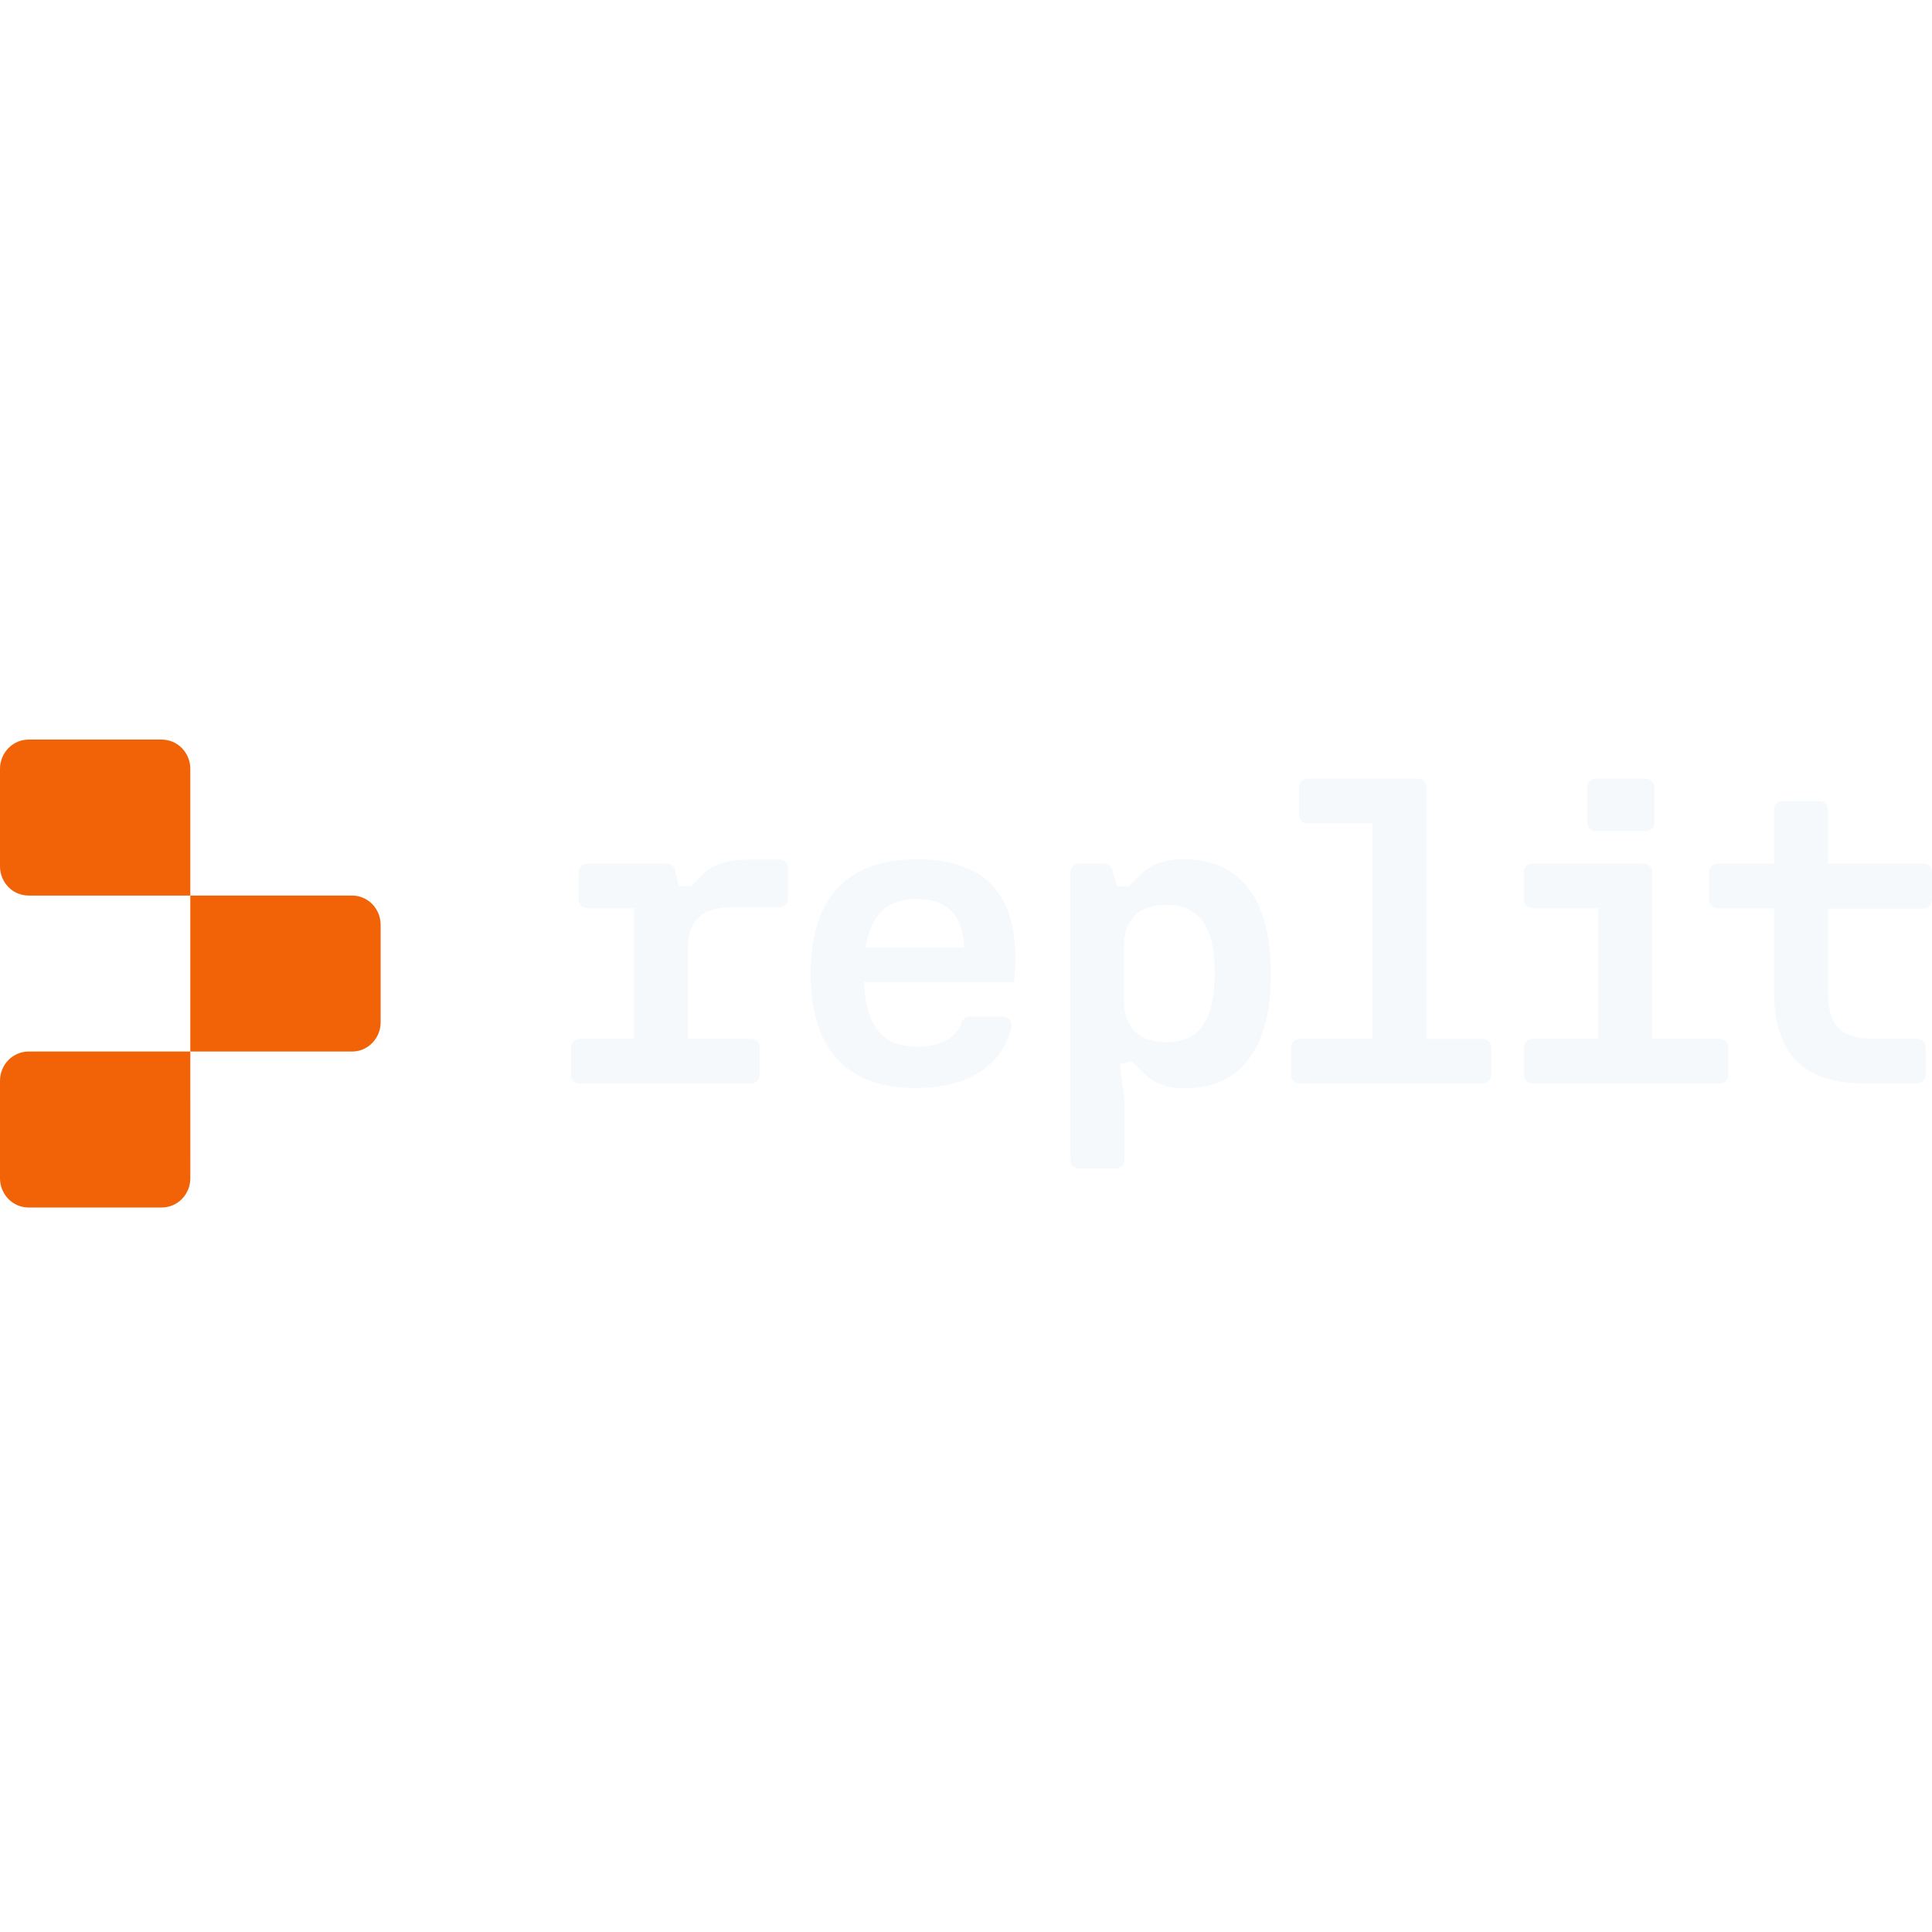
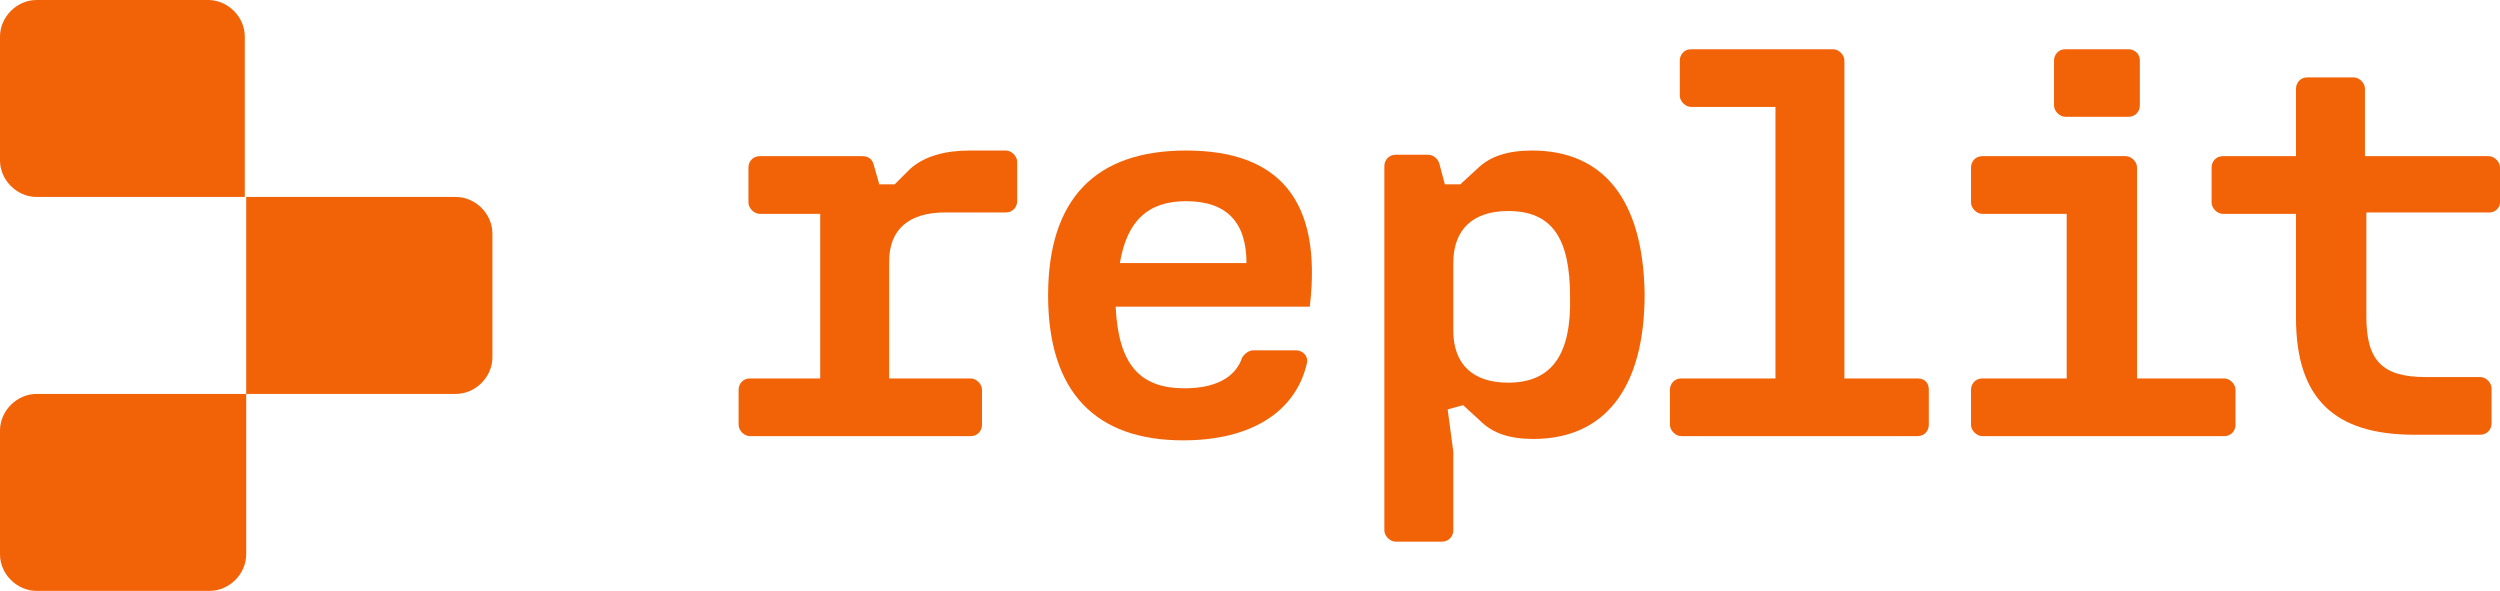
- <svg xmlns="http://www.w3.org/2000/svg" viewBox="0 0 128 128">
-   <path d="M128 59.617V57.77c0-.315-.255-.558-.583-.558h-6.313v-3.578a.568.568 0 0 0-.173-.403.561.561 0 0 0-.409-.157h-2.401a.575.575 0 0 0-.583.56v3.577h-3.729a.576.576 0 0 0-.583.56v1.845c0 .318.255.56.583.56h3.729v5.48c0 4.193 1.928 6.132 6.078 6.132h3.383a.574.574 0 0 0 .582-.56v-1.844c0-.318-.254-.56-.582-.56h-2.838c-2.256 0-3.057-.913-3.057-3.187v-5.442h6.313c.328-.02.583-.28.583-.578Zm-18.977-8.034h-3.275a.575.575 0 0 0-.583.56v2.366c0 .318.256.56.583.56h3.275a.574.574 0 0 0 .582-.56v-2.366a.6.6 0 0 0-.182-.399.574.574 0 0 0-.4-.161Zm.437 17.242V57.77c0-.316-.255-.559-.583-.559h-7.332a.575.575 0 0 0-.582.56v1.844c0 .318.254.56.582.56h4.349v8.648h-4.35a.561.561 0 0 0-.402.158.585.585 0 0 0-.178.401v1.845c0 .316.253.56.58.56h12.373a.578.578 0 0 0 .583-.56v-1.845c0-.317-.255-.559-.583-.559l-4.457.002Zm-11.245 0h-3.71V52.142a.562.562 0 0 0-.582-.56h-7.278a.574.574 0 0 0-.582.56v1.844c0 .318.254.56.582.56h4.293v14.278h-4.821a.574.574 0 0 0-.583.559v1.844c0 .317.256.56.583.56h12.1a.574.574 0 0 0 .582-.56v-1.844c0-.318-.256-.56-.584-.56v.002Zm-19.76-11.893c-1.236 0-2.128.28-2.819.95l-.856.84h-.782l-.291-1.08a.604.604 0 0 0-.213-.31.58.58 0 0 0-.35-.12h-1.639a.574.574 0 0 0-.582.56v19.085c0 .317.255.56.582.56h2.403a.574.574 0 0 0 .582-.56V72.72l-.31-2.219.8-.186.855.84c.674.633 1.493.949 2.711.949 3.53 0 5.66-2.497 5.66-7.586-.018-5.088-2.131-7.586-5.751-7.586Zm-1.182 12.116c-1.8 0-2.802-.95-2.802-2.76v-3.577c0-1.808.984-2.759 2.802-2.759 2.201 0 3.203 1.417 3.203 4.53-.018 3.149-1.002 4.566-3.203 4.566Zm-16.52-12.116c-4.586 0-7.043 2.498-7.043 7.568 0 5.09 2.439 7.586 6.952 7.586 3.492 0 5.75-1.49 6.35-4.044.09-.354-.2-.69-.565-.69h-2.183a.586.586 0 0 0-.327.102.607.607 0 0 0-.219.27c-.382 1.1-1.474 1.622-2.948 1.622-2.292 0-3.384-1.286-3.53-4.288h9.953c.546-5.608-1.727-8.126-6.44-8.126Zm-3.404 5.853c.347-2.199 1.42-3.224 3.385-3.224 2.093 0 3.076 1.136 3.13 3.224h-6.515Zm-10.734-4.92-.82.84h-.818l-.254-1.064c-.054-.26-.29-.429-.564-.429h-5.24a.574.574 0 0 0-.583.56v1.844c0 .318.255.56.583.56h3.093v8.648h-3.603a.574.574 0 0 0-.582.56v1.844c0 .317.255.56.582.56h11.336a.573.573 0 0 0 .581-.56v-1.844a.56.56 0 0 0-.581-.56h-4.167v-6.113c0-1.715.983-2.61 2.911-2.61h3.13a.575.575 0 0 0 .582-.558V57.51c0-.318-.255-.56-.582-.56h-1.856c-1.365-.019-2.439.242-3.148.914v.001Z" fill="#F5F9FC" />
-   <path d="M0 50.938c0-.514.2-1.007.554-1.37A1.869 1.869 0 0 1 1.891 49h8.827c.501 0 .982.204 1.337.568.355.363.554.856.554 1.37v8.395H1.891a1.87 1.87 0 0 1-1.337-.567A1.962 1.962 0 0 1 0 57.396v-6.458Zm12.609 8.395h10.718c.501 0 .982.205 1.337.568s.554.856.554 1.37v6.458c0 .514-.2 1.007-.554 1.37a1.869 1.869 0 0 1-1.337.568H12.609V59.333ZM0 71.604c0-.514.2-1.007.554-1.37a1.87 1.87 0 0 1 1.337-.567h10.718l.001 8.395c0 .514-.2 1.007-.554 1.37a1.868 1.868 0 0 1-1.337.568H1.89a1.87 1.87 0 0 1-1.337-.567A1.962 1.962 0 0 1 0 78.063v-6.459Z" fill="#F26207" />
+ <svg xmlns="http://www.w3.org/2000/svg" version="1.1" id="Layer_1" x="0px" y="0px" viewBox="0 0 177.7 42" style="enable-background:new 0 0 177.7 42;" xml:space="preserve">
+   <style type="text/css">
+   .st0{fill:#F26207;}
+  </style>
+   <g>
+     <path class="st0" d="M177.7,14.4v-2.5c0-0.4-0.4-0.8-0.8-0.8h-8.8V6.3c0-0.4-0.4-0.8-0.8-0.8h-3.3c-0.5,0-0.8,0.4-0.8,0.8v4.8H158   c-0.5,0-0.8,0.4-0.8,0.8v2.5c0,0.4,0.4,0.8,0.8,0.8h5.2v7.4c0,5.7,2.7,8.3,8.4,8.3h4.7c0.5,0,0.8-0.4,0.8-0.8v-2.5   c0-0.4-0.4-0.8-0.8-0.8h-3.9c-3.1,0-4.2-1.2-4.2-4.3v-7.4h8.8C177.3,15.1,177.7,14.8,177.7,14.4z">
+   </path>
+     <path class="st0" d="M151.3,3.5h-4.5c-0.5,0-0.8,0.4-0.8,0.8v3.2c0,0.4,0.4,0.8,0.8,0.8h4.5c0.5,0,0.8-0.4,0.8-0.8V4.3   C152.1,3.8,151.7,3.5,151.3,3.5z">
+   </path>
+     <path class="st0" d="M151.9,26.9v-15c0-0.4-0.4-0.8-0.8-0.8h-10.2c-0.5,0-0.8,0.4-0.8,0.8v2.5c0,0.4,0.4,0.8,0.8,0.8h6v11.7h-6   c-0.5,0-0.8,0.4-0.8,0.8v2.5c0,0.4,0.4,0.8,0.8,0.8h17.2c0.5,0,0.8-0.4,0.8-0.8v-2.5c0-0.4-0.4-0.8-0.8-0.8H151.9z">
+   </path>
+     <path class="st0" d="M136.3,26.9h-5.2V4.3c0-0.4-0.4-0.8-0.8-0.8h-10.1c-0.5,0-0.8,0.4-0.8,0.8v2.5c0,0.4,0.4,0.8,0.8,0.8h6v19.3   h-6.7c-0.5,0-0.8,0.4-0.8,0.8v2.5c0,0.4,0.4,0.8,0.8,0.8h16.8c0.5,0,0.8-0.4,0.8-0.8v-2.5C137.1,27.2,136.8,26.9,136.3,26.9z">
+   </path>
+     <path class="st0" d="M108.9,10.7c-1.7,0-3,0.4-3.9,1.3l-1.2,1.1h-1.1l-0.4-1.5c-0.1-0.3-0.4-0.6-0.8-0.6h-2.3   c-0.5,0-0.8,0.4-0.8,0.8v25.9c0,0.4,0.4,0.8,0.8,0.8h3.3c0.5,0,0.8-0.4,0.8-0.8v-5.6l-0.4-3l1.1-0.3l1.2,1.1   c0.9,0.9,2.1,1.3,3.8,1.3c4.9,0,7.9-3.4,7.9-10.3C116.8,14.1,113.9,10.7,108.9,10.7z M107.2,27.2c-2.5,0-3.9-1.3-3.9-3.7v-4.8   c0-2.4,1.4-3.7,3.9-3.7c3.1,0,4.4,1.9,4.4,6.1C111.7,25.2,110.3,27.2,107.2,27.2z">
+   </path>
+     <path class="st0" d="M84.3,10.7c-6.4,0-9.8,3.4-9.8,10.3c0,6.9,3.4,10.3,9.6,10.3c4.8,0,8-2,8.8-5.5c0.1-0.5-0.3-0.9-0.8-0.9h-3   c-0.3,0-0.6,0.2-0.8,0.5c-0.5,1.5-2,2.2-4.1,2.2c-3.2,0-4.7-1.7-4.9-5.8h13.8C94,14.2,90.9,10.7,84.3,10.7z M79.6,18.7   c0.5-3,2-4.4,4.7-4.4c2.9,0,4.3,1.5,4.3,4.4H79.6z">
+   </path>
+     <path class="st0" d="M64.7,12l-1.1,1.1h-1.1l-0.4-1.4c-0.1-0.4-0.4-0.6-0.8-0.6H54c-0.5,0-0.8,0.4-0.8,0.8v2.5   c0,0.4,0.4,0.8,0.8,0.8h4.3v11.7h-5c-0.5,0-0.8,0.4-0.8,0.8v2.5c0,0.4,0.4,0.8,0.8,0.8H69c0.5,0,0.8-0.4,0.8-0.8v-2.5   c0-0.4-0.4-0.8-0.8-0.8h-5.8v-8.3c0-2.3,1.4-3.5,4-3.5h4.3c0.5,0,0.8-0.4,0.8-0.8v-2.8c0-0.4-0.4-0.8-0.8-0.8h-2.6   C67.2,10.7,65.7,11.1,64.7,12z">
+   </path>
+     <path class="st0" d="M0,2.6C0,1.2,1.2,0,2.6,0h12.2c1.4,0,2.6,1.2,2.6,2.6V14H2.6C1.2,14,0,12.8,0,11.4V2.6z">
+   </path>
+     <path class="st0" d="M17.5,14h14.9c1.4,0,2.6,1.2,2.6,2.6v8.8c0,1.4-1.2,2.6-2.6,2.6H17.5V14z">
+   </path>
+     <path class="st0" d="M0,30.6C0,29.2,1.2,28,2.6,28h14.9v11.4c0,1.4-1.2,2.6-2.6,2.6H2.6C1.2,42,0,40.8,0,39.4V30.6z">
+   </path>
+   </g>
</svg>
